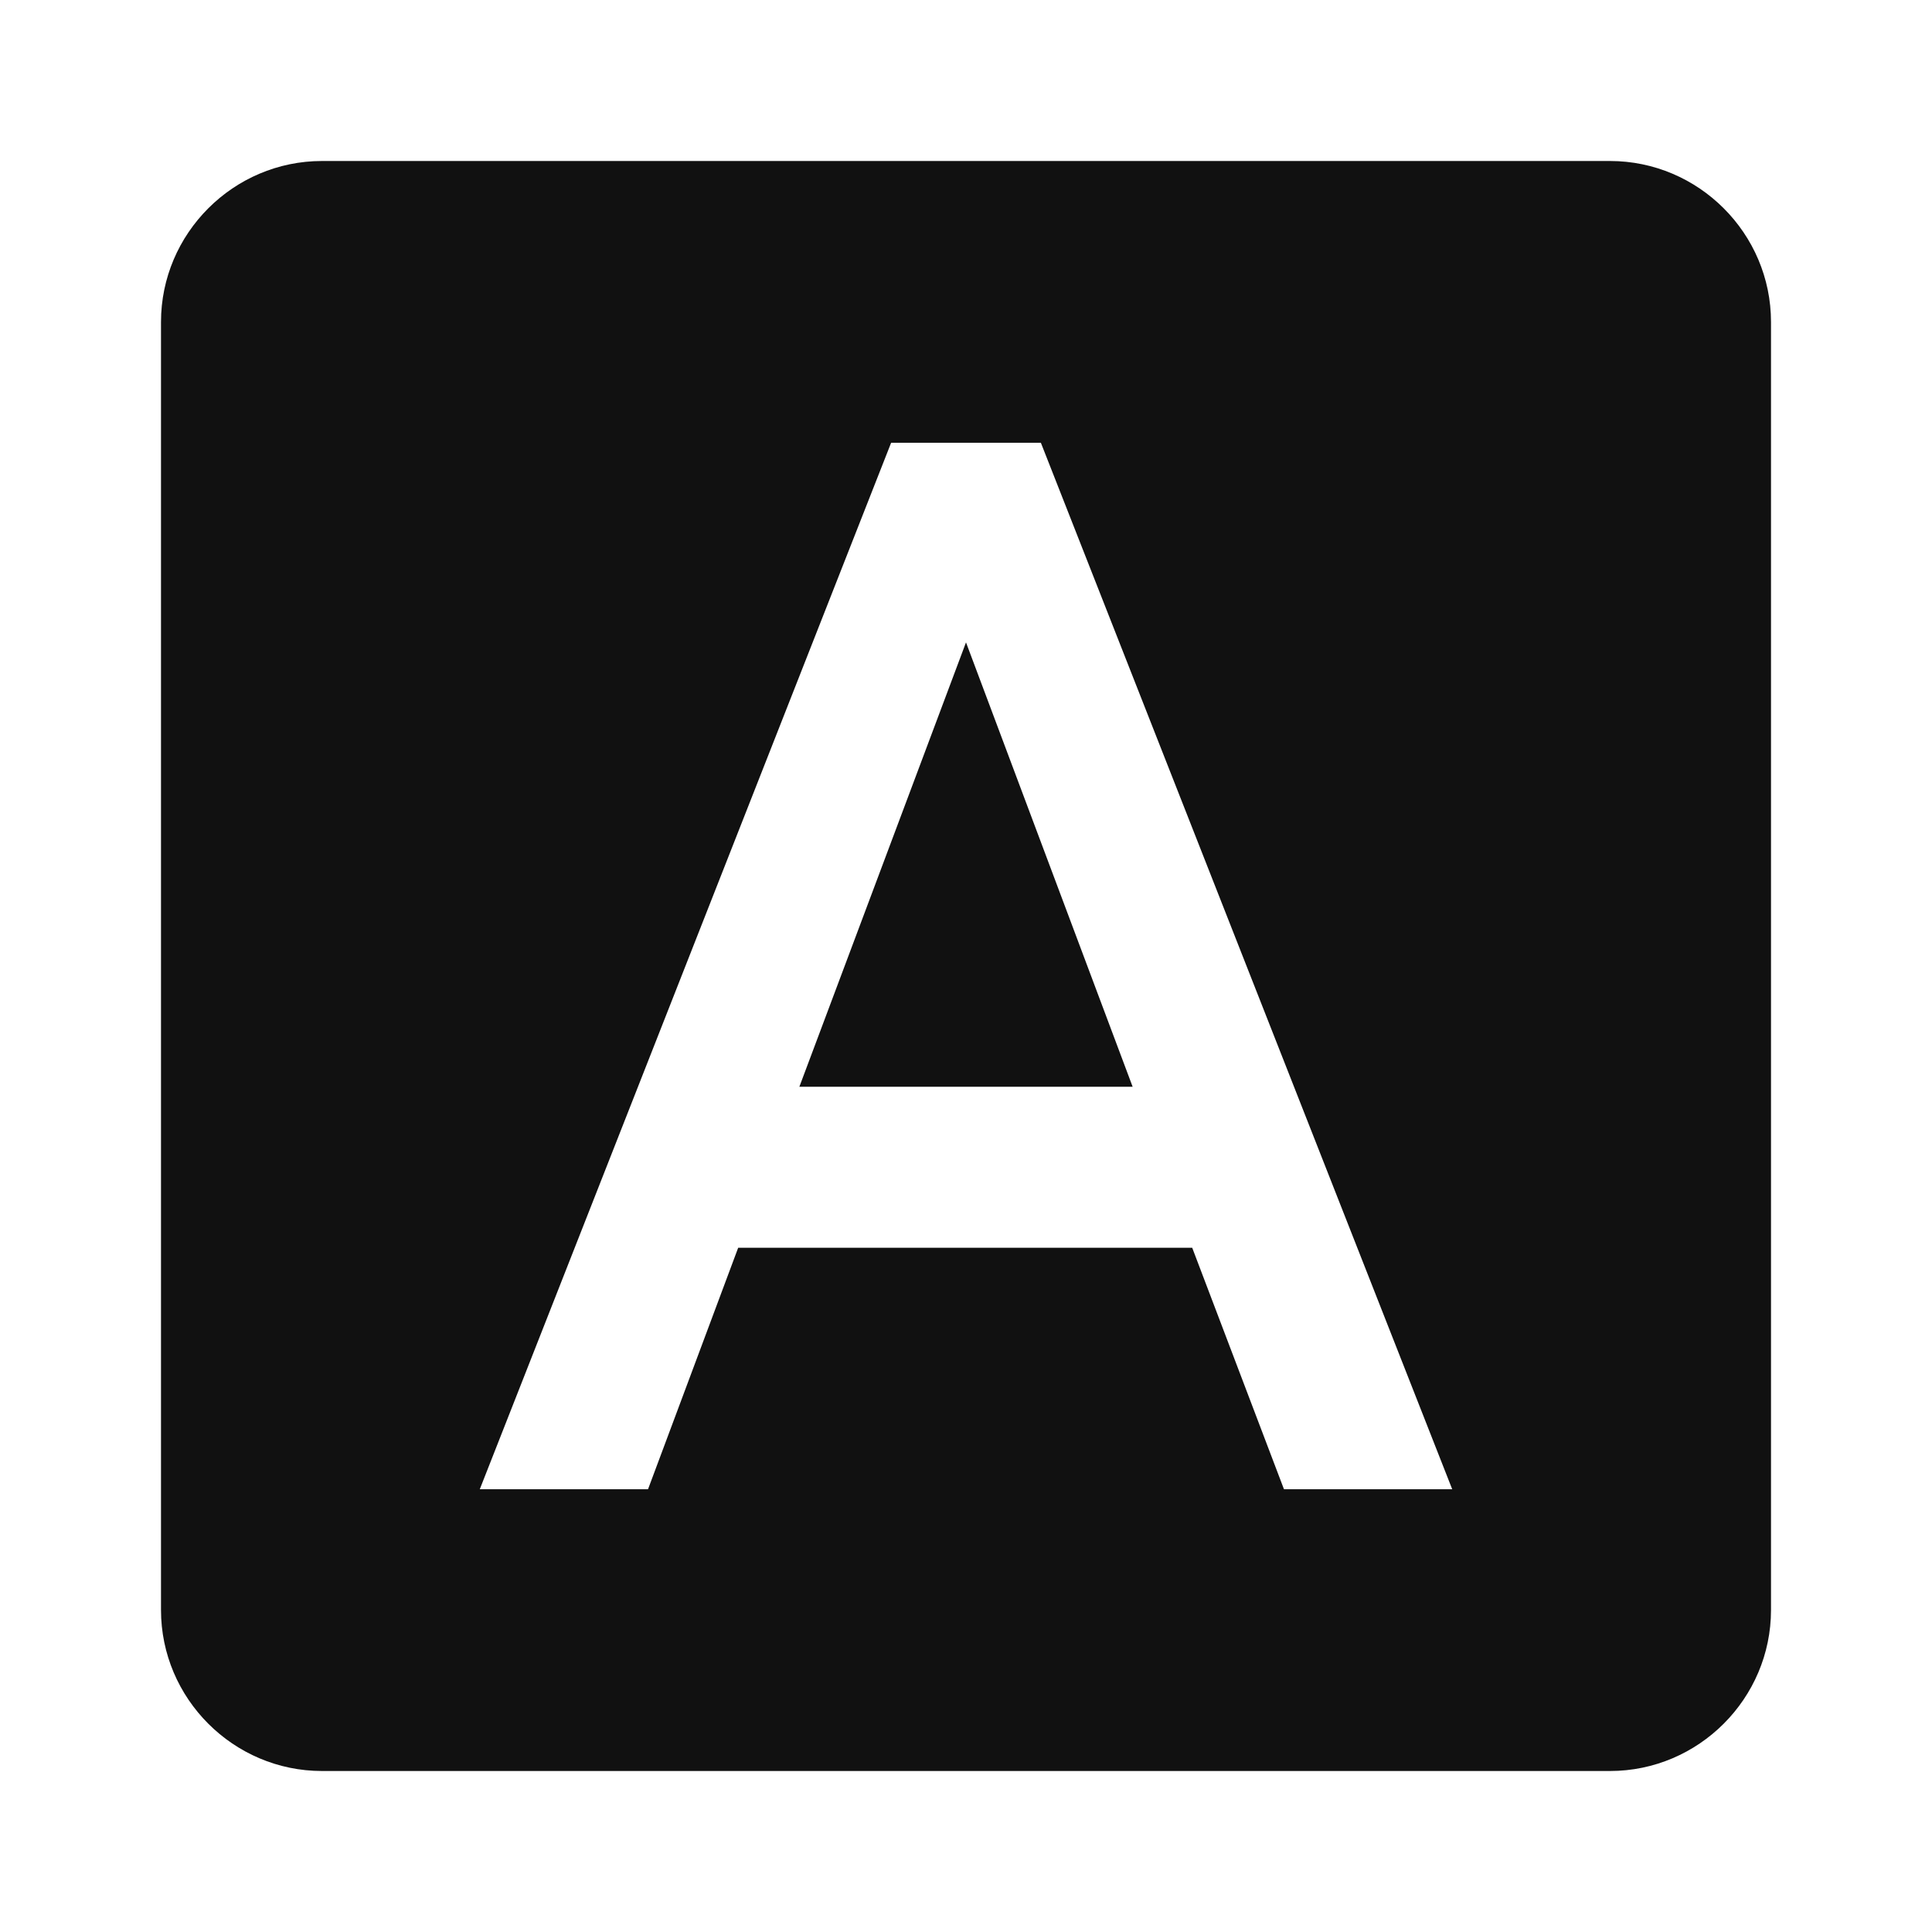
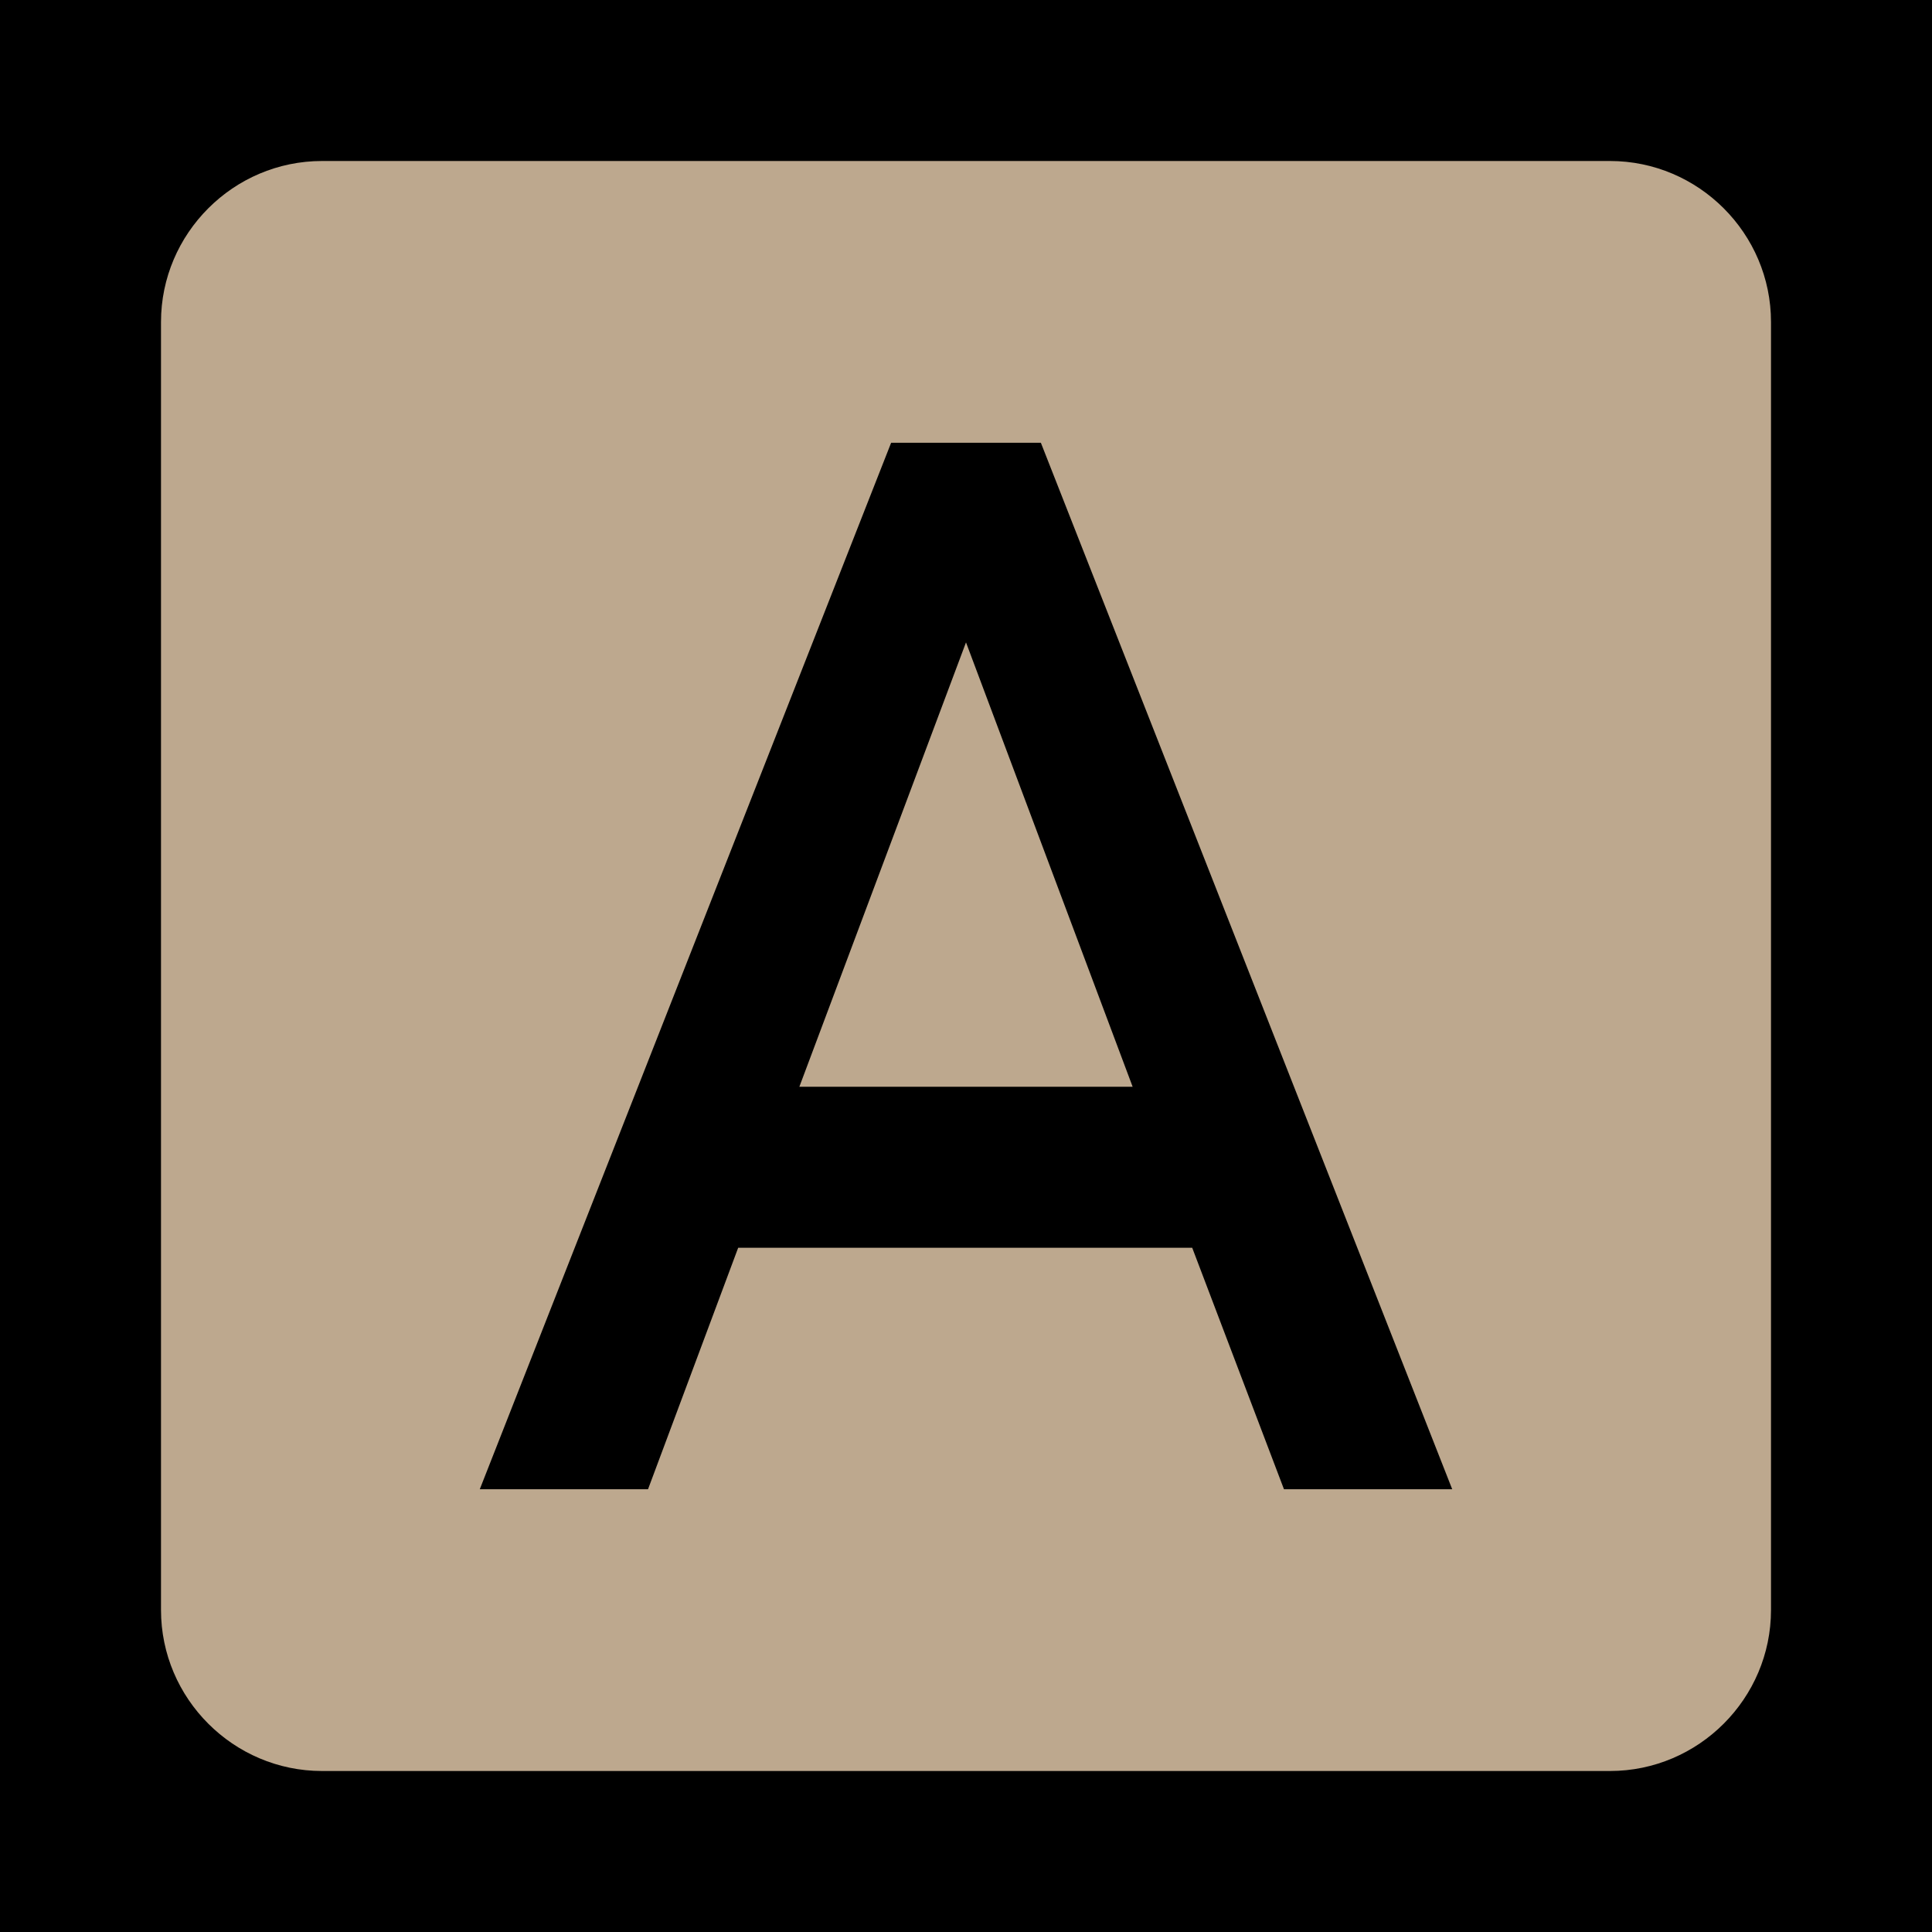
- <svg xmlns="http://www.w3.org/2000/svg" baseProfile="tiny" height="30" viewBox="0 0 24 24" width="30" fill="#111111">
-   <path d="M0 0h24v24H0V0z" fill="none" />
+ <svg xmlns="http://www.w3.org/2000/svg" baseProfile="tiny" height="30" viewBox="0 0 24 24" width="30" fill="rgb(189, 168, 142)">
+   <path d="M0 0h24v24H0V0z" fill="black" />
  <path d="M9.93 13.5h4.14L12 7.98zM20 2H4c-1.1 0-2 .9-2 2v16c0 1.1.9 2 2 2h16c1.1 0 2-.9 2-2V4c0-1.1-.9-2-2-2zm-4.05 16.5l-1.14-3H9.17l-1.12 3H5.96l5.11-13h1.86l5.11 13h-2.09z" />
</svg>
